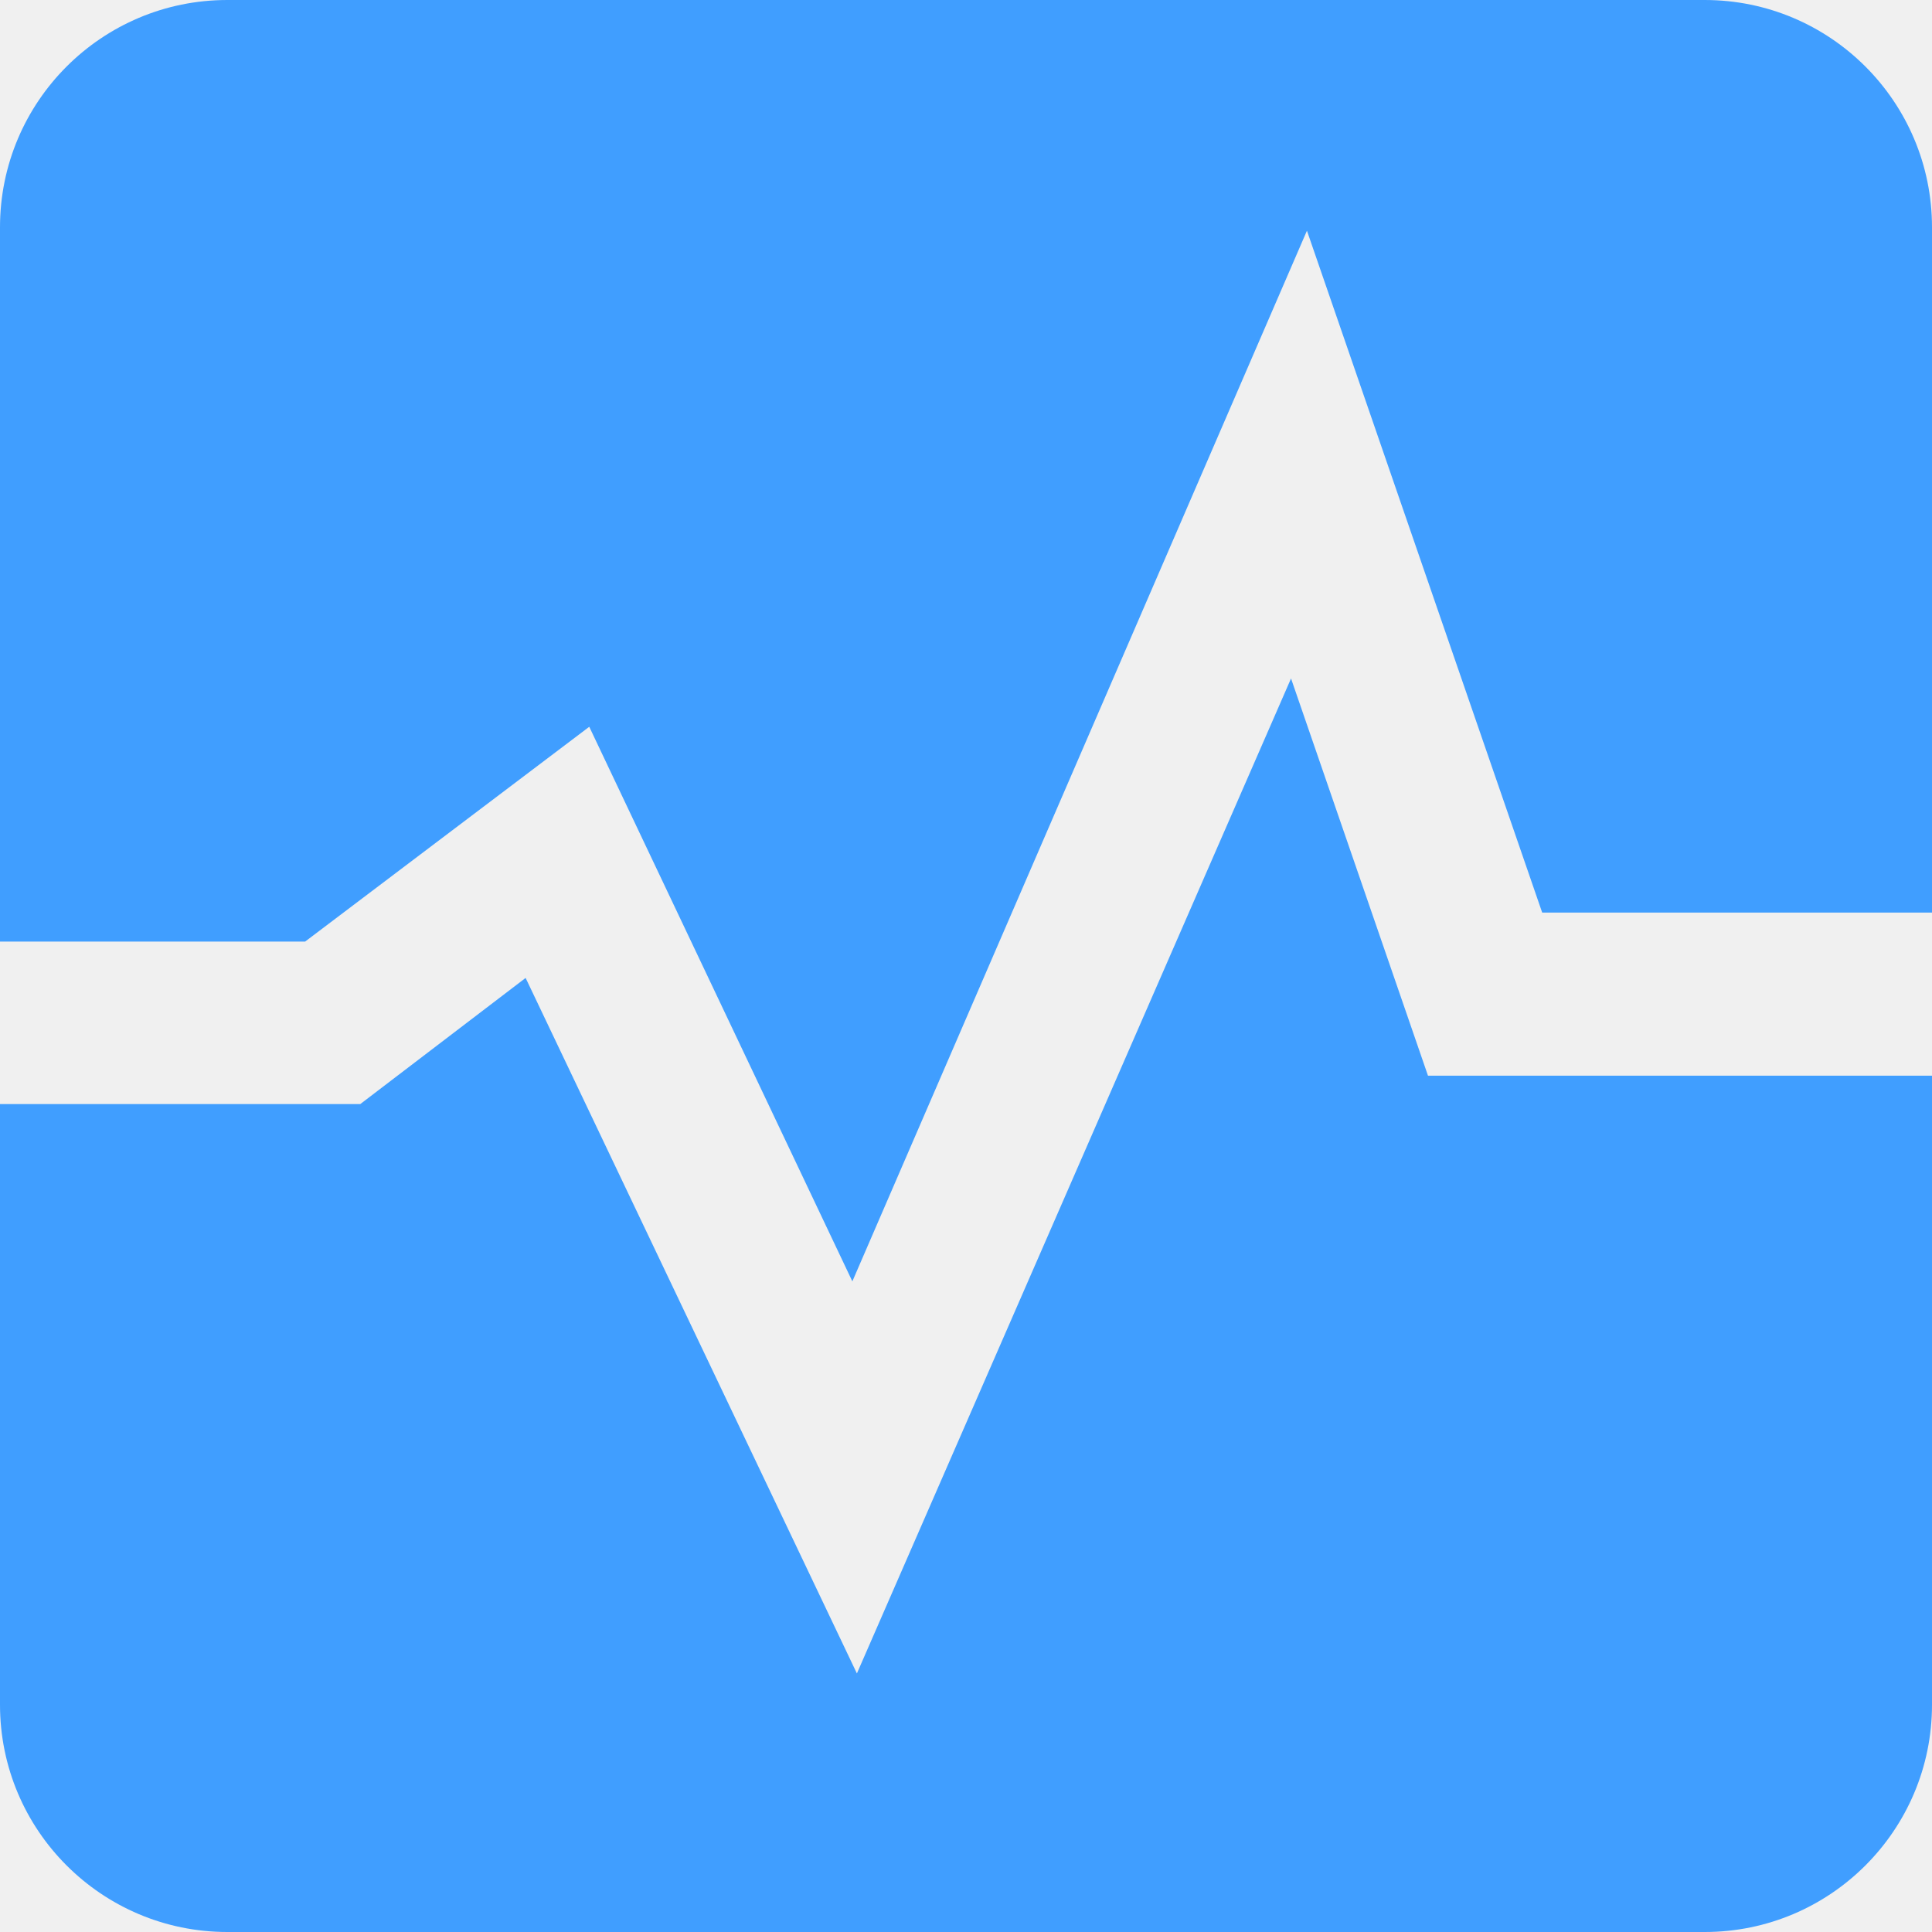
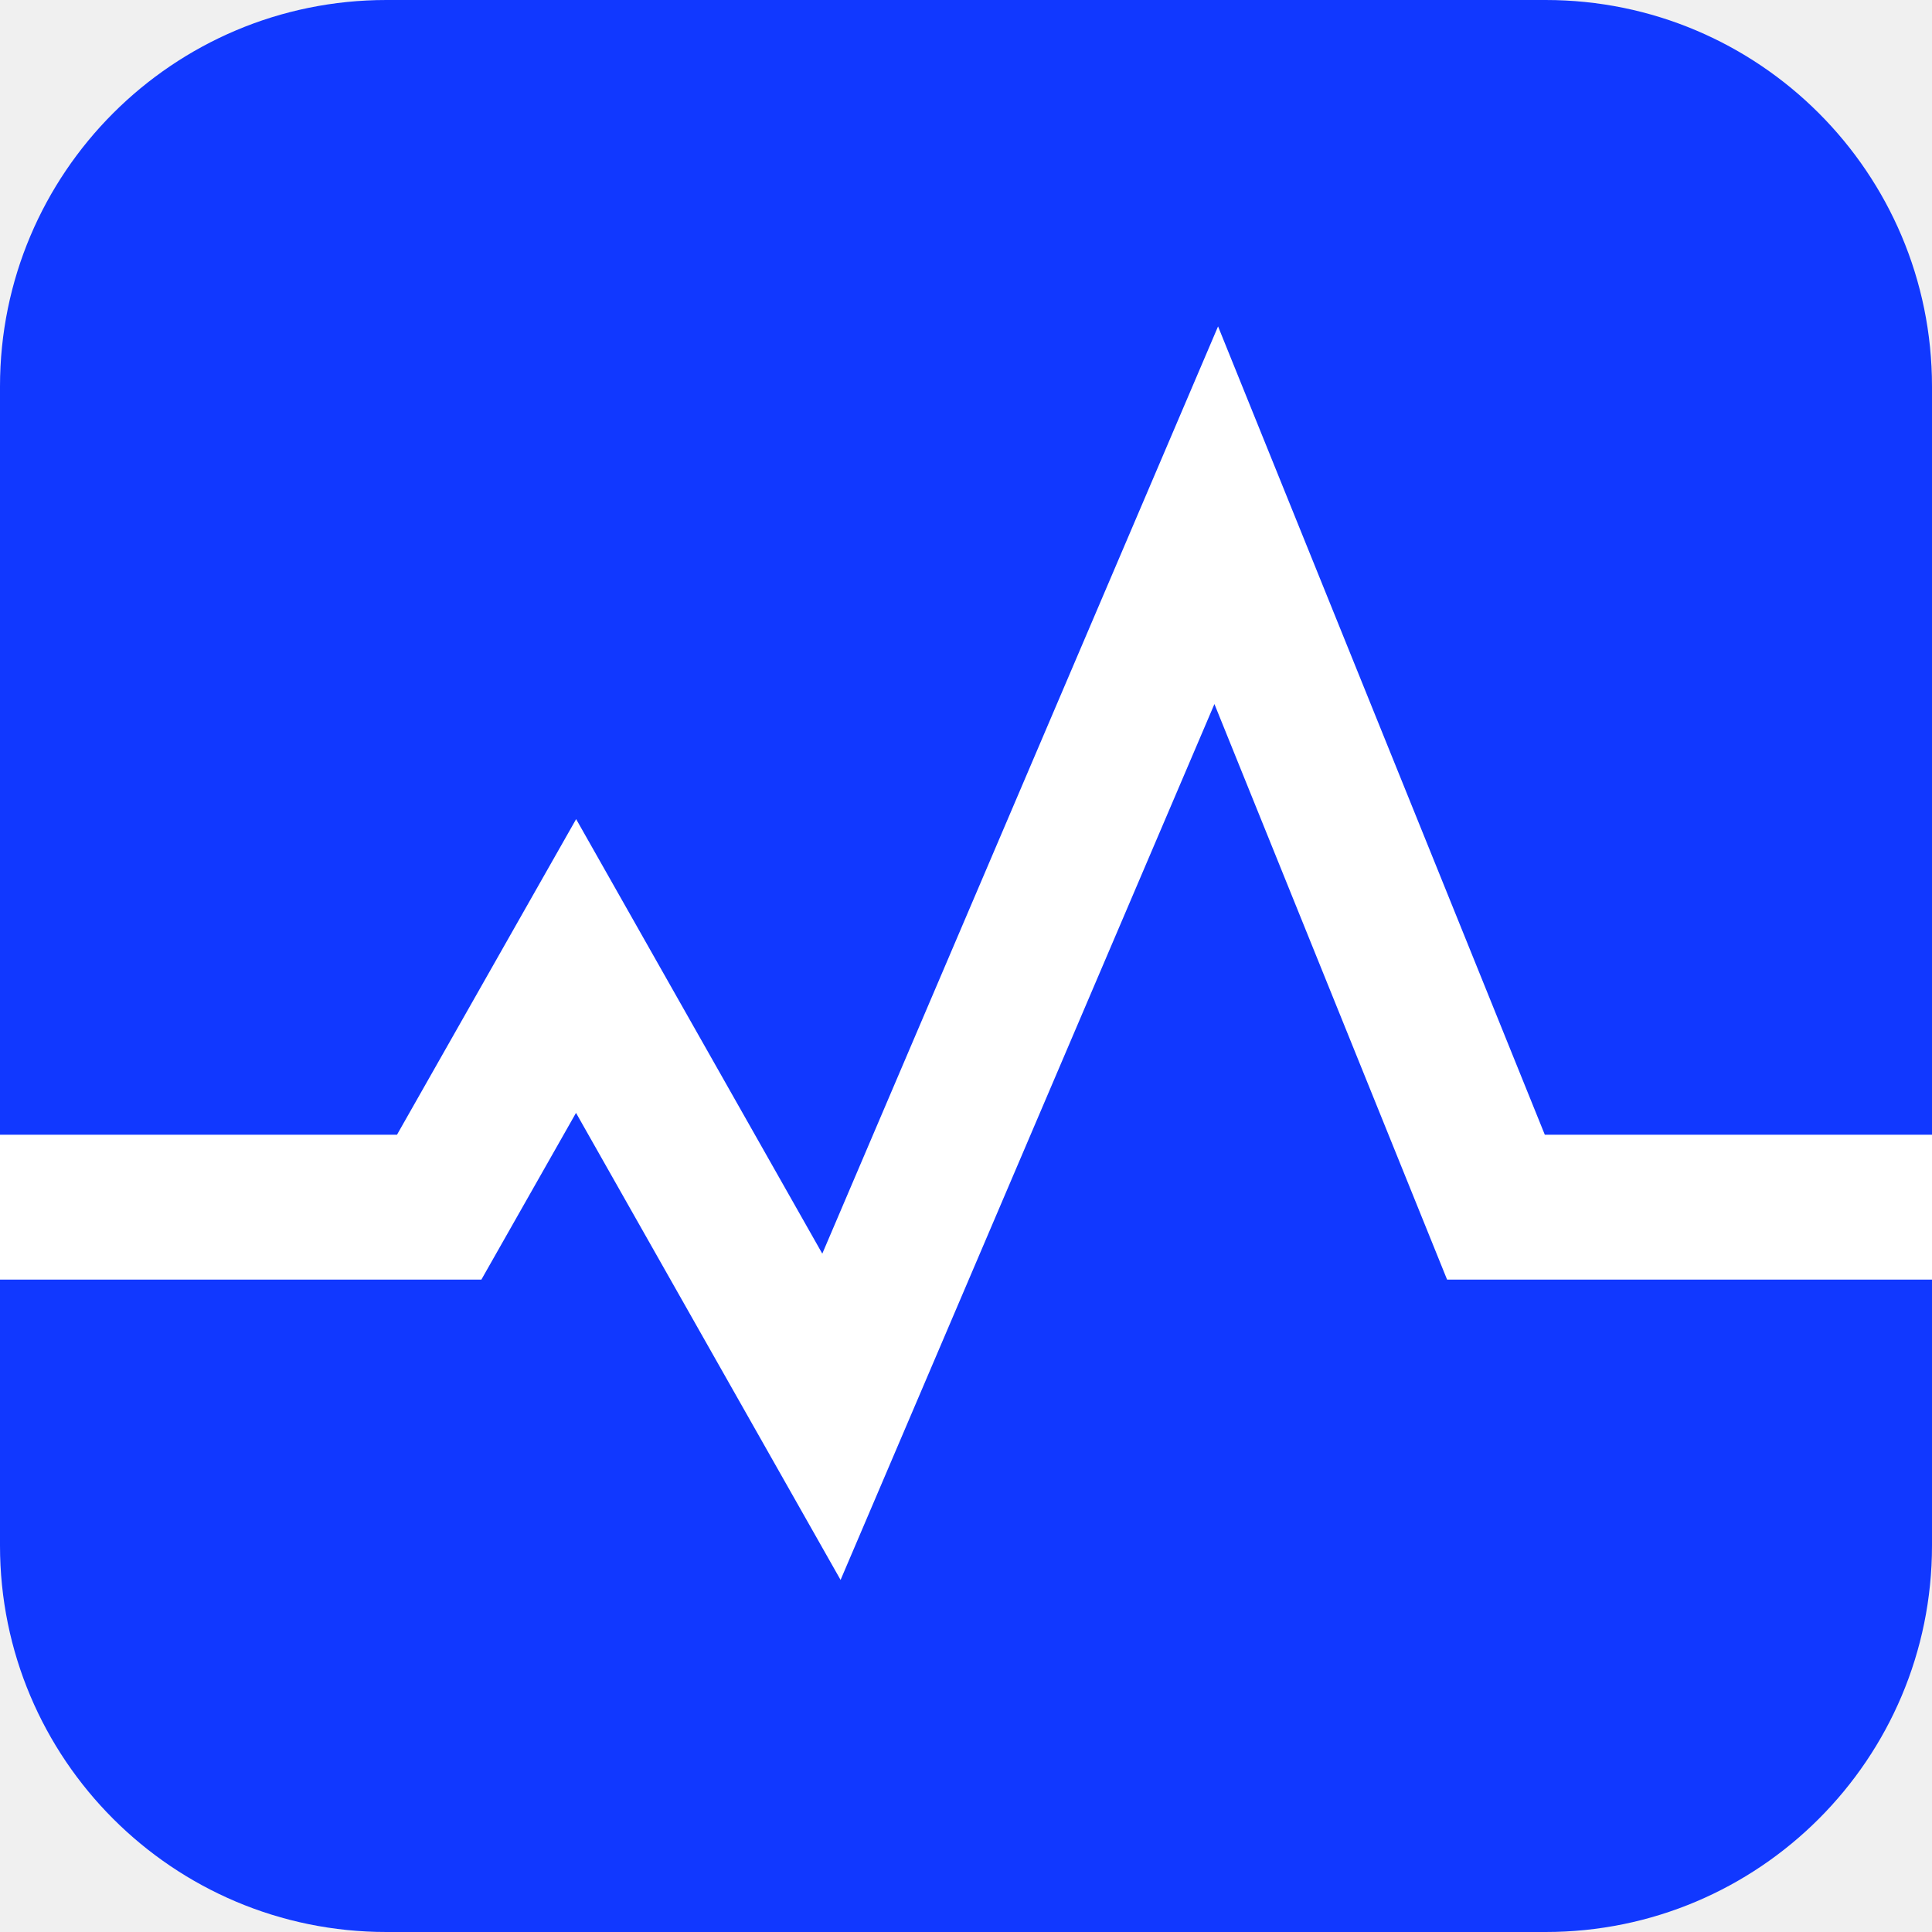
- <svg xmlns="http://www.w3.org/2000/svg" t="1585903285132" class="icon" viewBox="0 0 1024 1024" version="1.1" p-id="923" width="200" height="200">
-   <defs>
-     <style type="text/css" />
-   </defs>
-   <path d="M684.273 359.605l-230.099 527.36-175.586-368.64-87.642 66.861H0V903.529a120.471 120.471 0 0 0 120.471 120.471h783.059a120.471 120.471 0 0 0 120.471-120.471V570.127h-267.144z" fill="#409EFF" p-id="924" />
-   <path d="M903.529 0H120.471a120.471 120.471 0 0 0-120.471 120.471v378.579h161.732l150.588-113.845L451.765 679.153l240.941-556.875 124.687 361.412H1024V120.471a120.471 120.471 0 0 0-120.471-120.471z" fill="#409EFF" p-id="925" />
+ <svg xmlns="http://www.w3.org/2000/svg" width="40px" height="40px" viewBox="0 0 40 40" version="1.1">
+   <g id="页面-1" stroke="none" stroke-width="1" fill="none" fill-rule="evenodd">
+     <g id="1PC首页" transform="translate(-120, -111)">
+       <g id="导航">
+         <g id="logo" transform="translate(120, 96)">
+           <g id="icon" transform="translate(0, 15)">
+             <rect id="矩形" fill="#1138FF" x="0" y="0" width="40" height="40" rx="8" />
+             <polyline id="路径-2" stroke="#FFFFFF" stroke-width="3" points="0 24.993 9.093 24.993 11.927 20 17.214 29.333 25.181 10.667 30.972 24.993 40 24.993" />
+           </g>
+         </g>
+       </g>
+     </g>
+   </g>
</svg>
